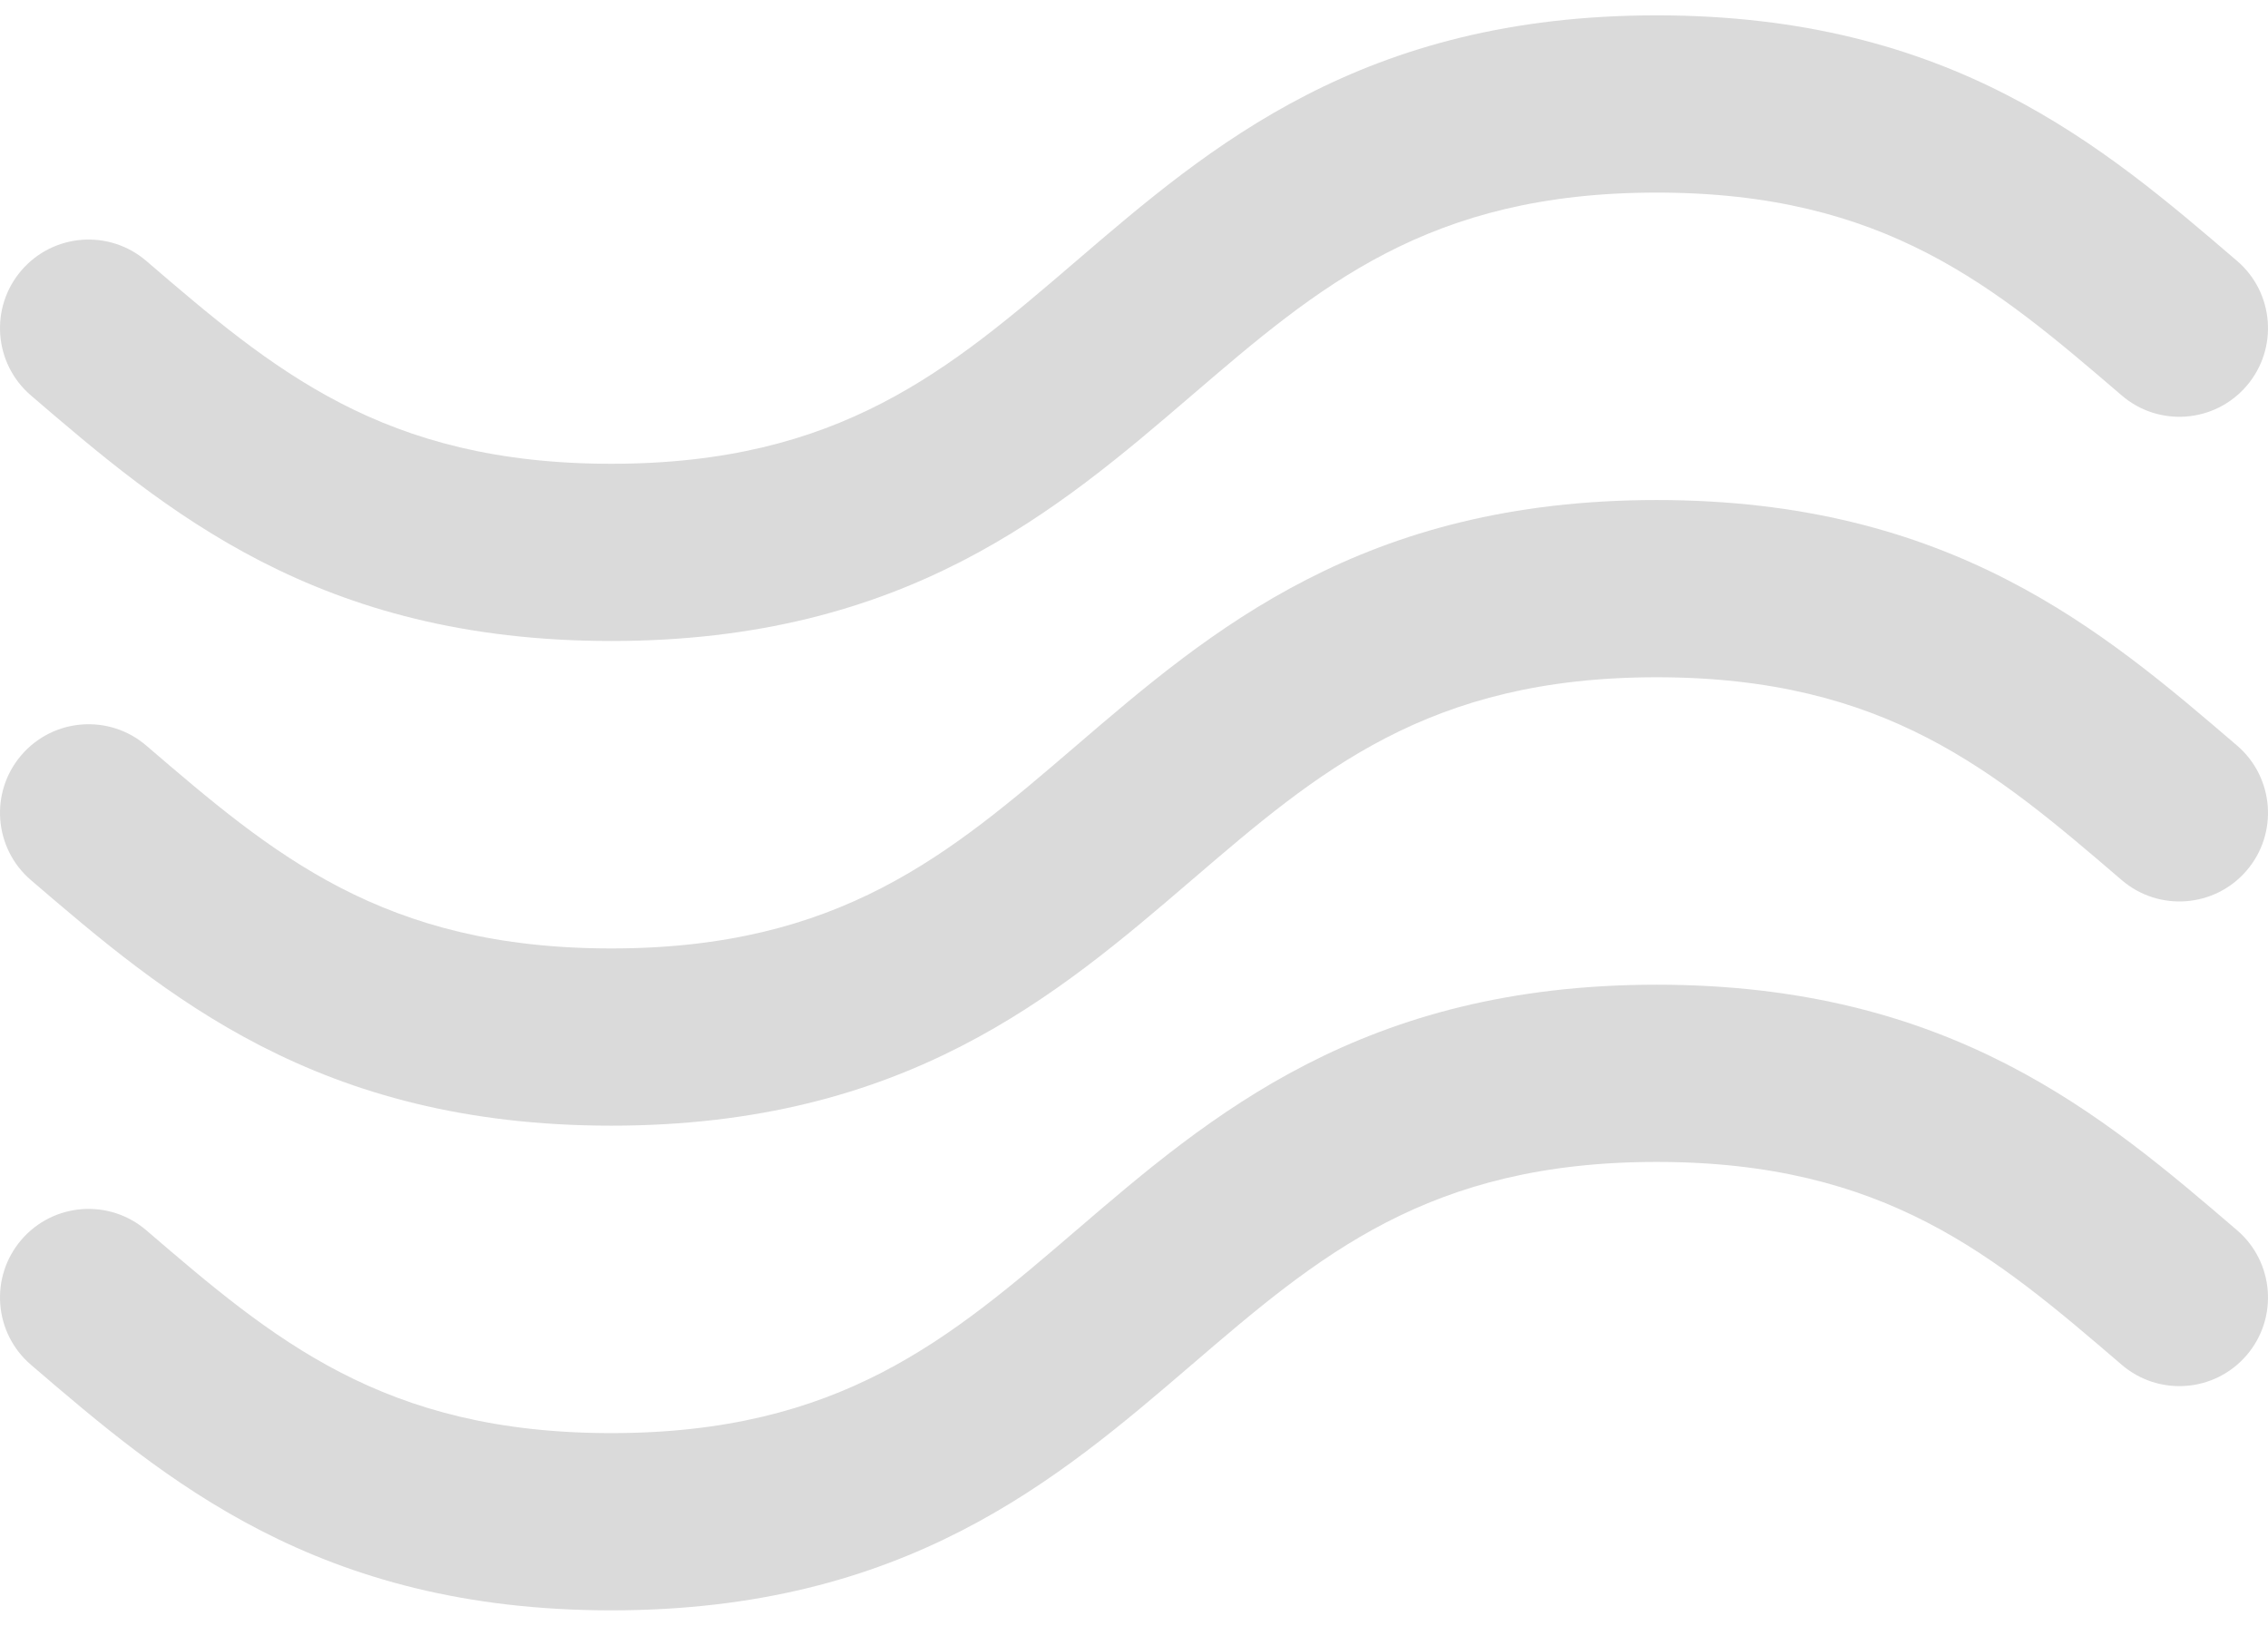
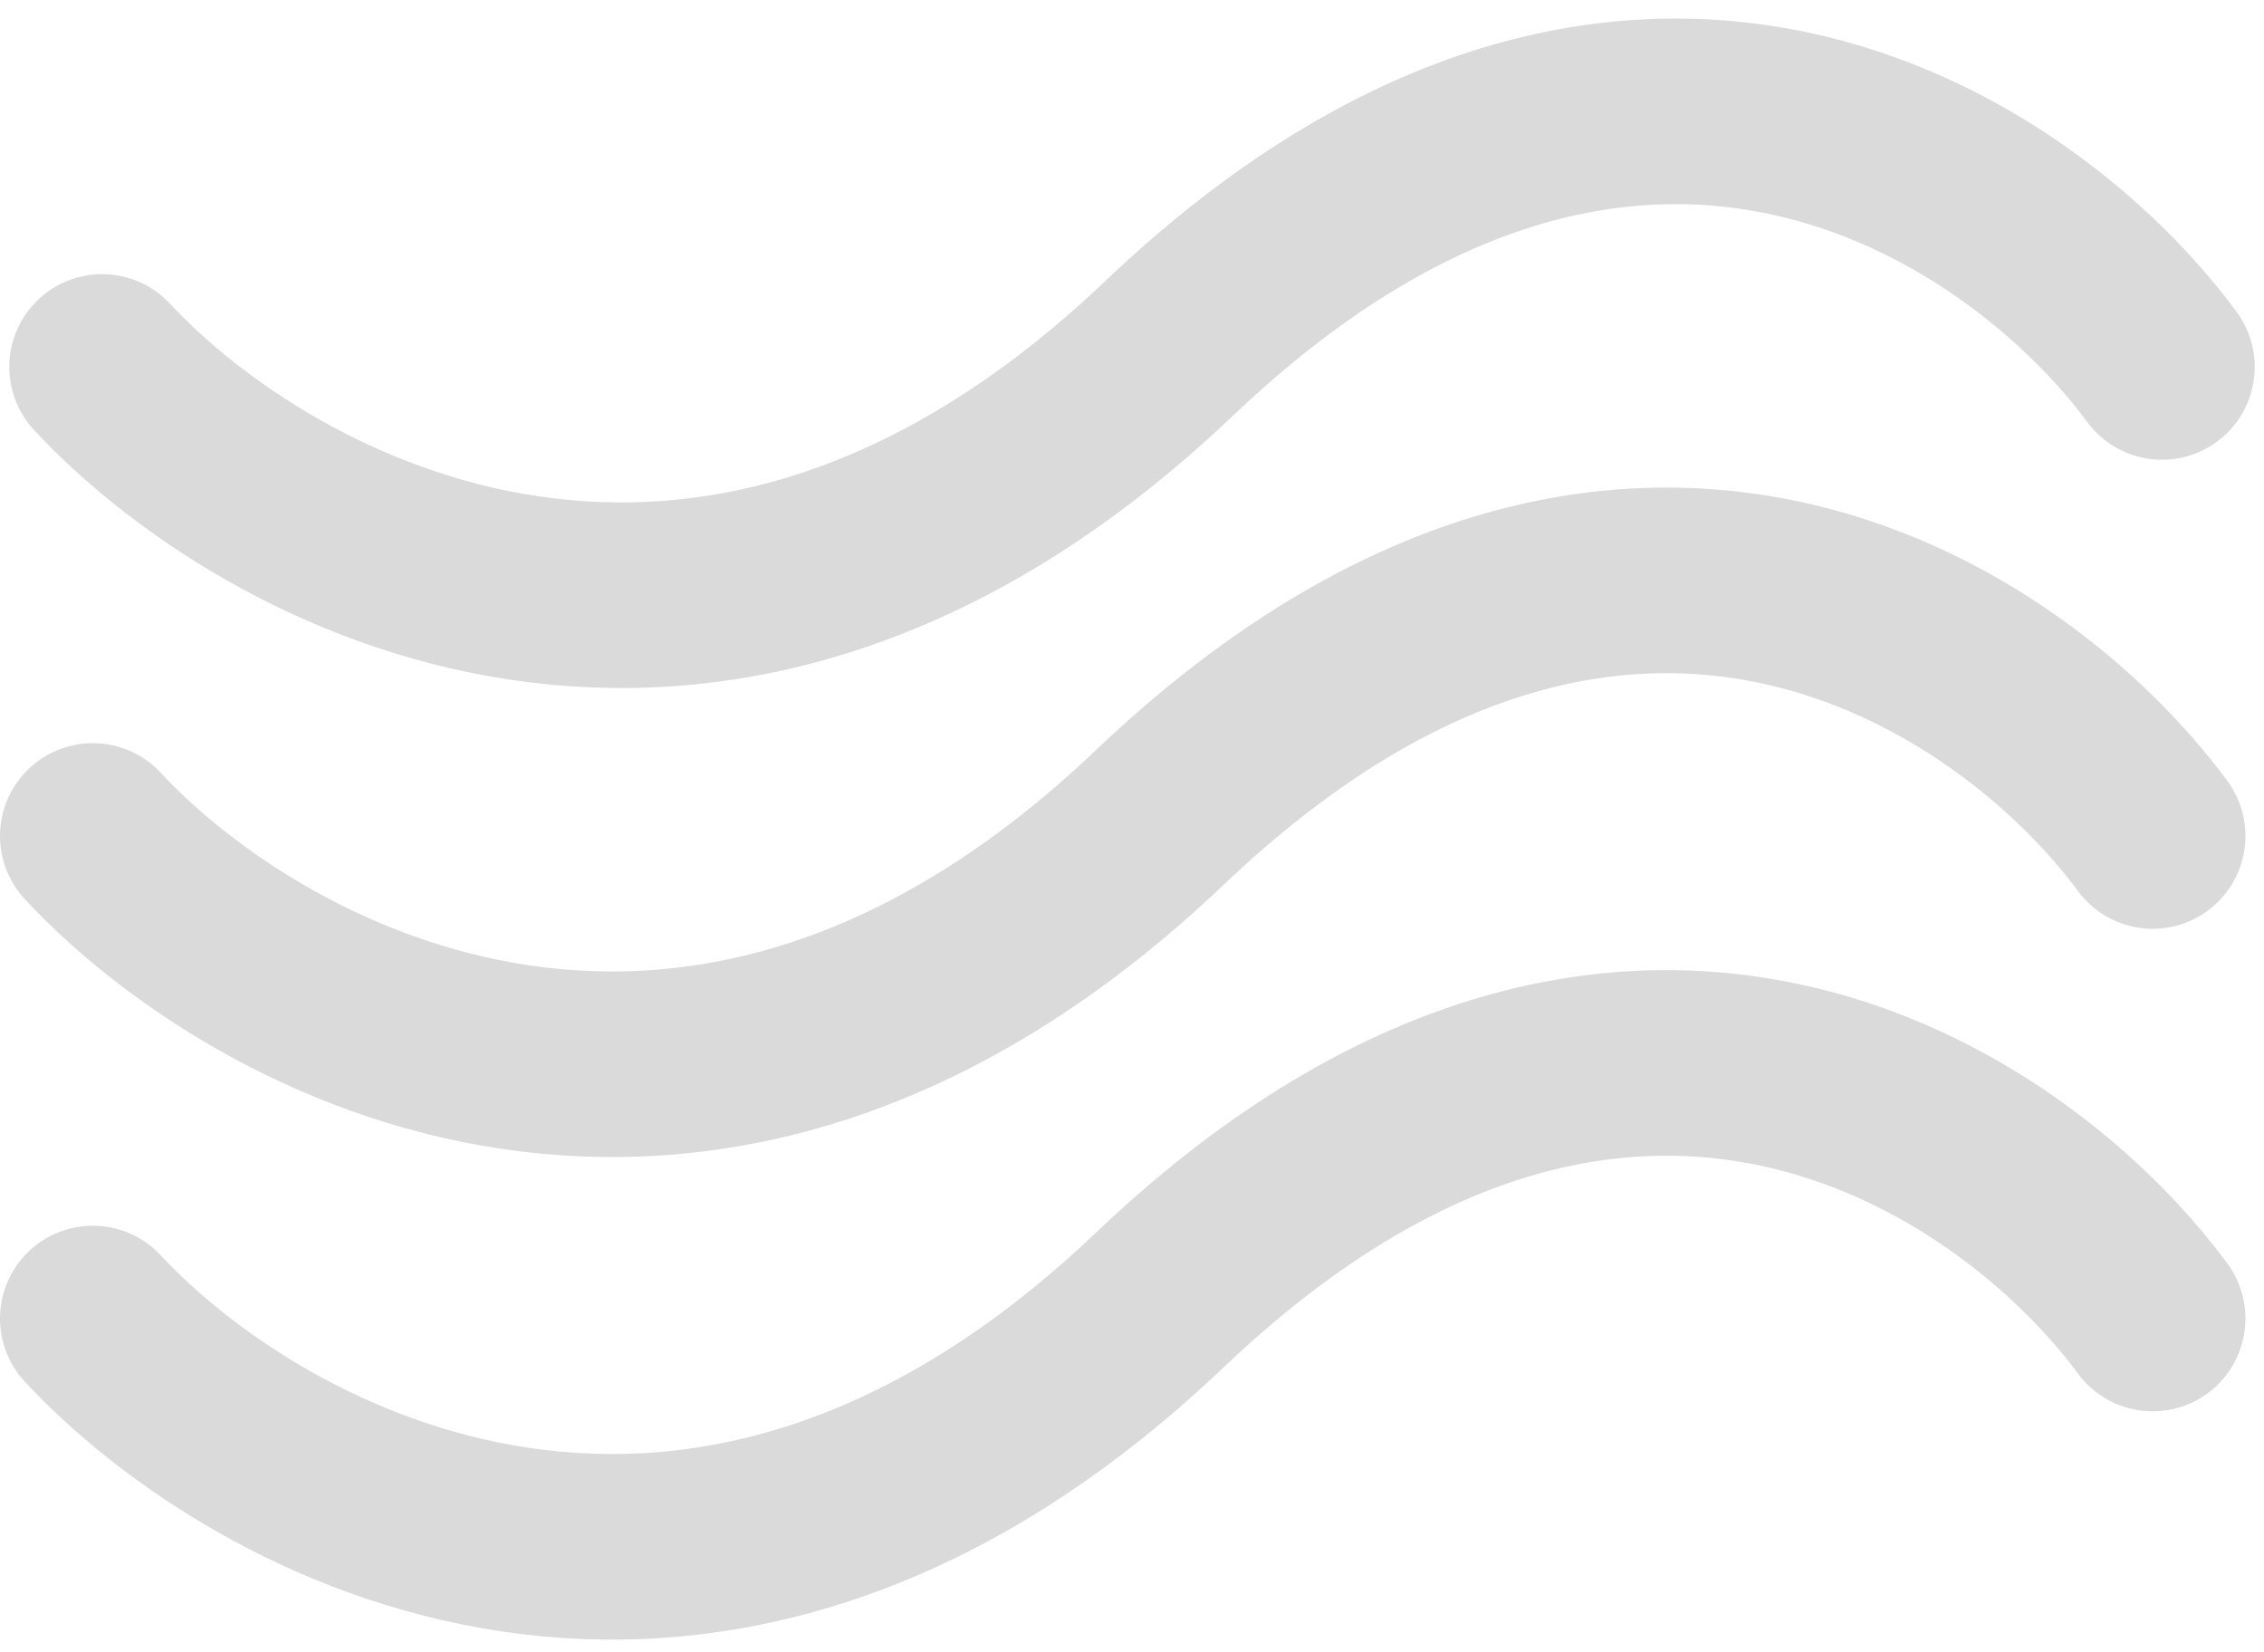
- <svg xmlns="http://www.w3.org/2000/svg" width="120" height="86" viewBox="0 0 120 86" fill="none">
-   <path class="water-path-1" d="M1.636 46.558C8.735 52.647 16.78 59.548 32.343 59.548C47.906 59.548 55.952 52.647 63.051 46.558C69.765 40.8 75.562 35.827 87.656 35.827C99.749 35.827 105.547 40.8 112.261 46.558C114.226 48.243 117.185 48.017 118.87 46.052C120.556 44.087 120.329 41.127 118.364 39.442C111.265 33.353 103.219 26.452 87.656 26.452C72.093 26.452 64.046 33.353 56.947 39.442C50.234 45.2 44.436 50.173 32.343 50.173C20.25 50.173 14.453 45.2 7.74 39.442C5.775 37.757 2.815 37.983 1.13 39.948C-0.556 41.913 -0.329 44.873 1.636 46.558Z" fill="#DADADA" />
-   <path class="water-path-2" d="M1.636 20.919C8.734 27.008 16.78 33.909 32.343 33.909C47.906 33.909 55.952 27.008 63.051 20.919C69.765 15.161 75.562 10.188 87.656 10.188C99.749 10.188 105.547 15.161 112.261 20.919C114.226 22.605 117.185 22.378 118.87 20.412C120.556 18.447 120.329 15.488 118.364 13.803C111.265 7.713 103.219 0.812 87.656 0.812C72.093 0.812 64.046 7.714 56.948 13.803C50.234 19.561 44.436 24.534 32.343 24.534C20.25 24.534 14.453 19.561 7.74 13.803C5.775 12.117 2.815 12.344 1.13 14.309C-0.556 16.274 -0.329 19.233 1.636 20.919Z" fill="#DADADA" />
-   <path class="water-path-3" d="M118.364 65.081C111.265 58.992 103.219 52.091 87.656 52.091C72.092 52.091 64.046 58.992 56.947 65.081C50.234 70.839 44.436 75.812 32.343 75.812C20.25 75.812 14.453 70.84 7.74 65.082L7.739 65.081C5.774 63.396 2.815 63.623 1.13 65.587C-0.556 67.552 -0.329 70.512 1.636 72.197C8.735 78.286 16.78 85.188 32.343 85.188C47.906 85.188 55.952 78.286 63.051 72.197C69.764 66.439 75.562 61.466 87.656 61.466C99.749 61.466 105.547 66.439 112.26 72.197C114.226 73.882 117.185 73.656 118.87 71.691C120.556 69.726 120.329 66.767 118.364 65.081Z" fill="#DADADA" />
+ <svg xmlns="http://www.w3.org/2000/svg" width="122" height="89" viewBox="0 0 122 89" fill="none">
+   <path class="water-path-1" fill="none" d="M5.5 19.771C14.333 29.271 38.2 42.371 63 18.771C87.8 -4.829 109 9.605 116.5 19.771" stroke="#DADADA" stroke-width="10" stroke-linecap="round" />
+   <path class="water-path-2" fill="none" d="M5 45.043C13.833 54.543 37.7 67.643 62.5 44.043C87.3 20.443 108.5 34.876 116 45.043" stroke="#DADADA" stroke-width="10" stroke-linecap="round" />
+   <path class="water-path-3" fill="none" d="M5 71.043C13.833 80.543 37.7 93.643 62.5 70.043C87.3 46.443 108.5 60.876 116 71.043" stroke="#DADADA" stroke-width="10" stroke-linecap="round" />
</svg>
